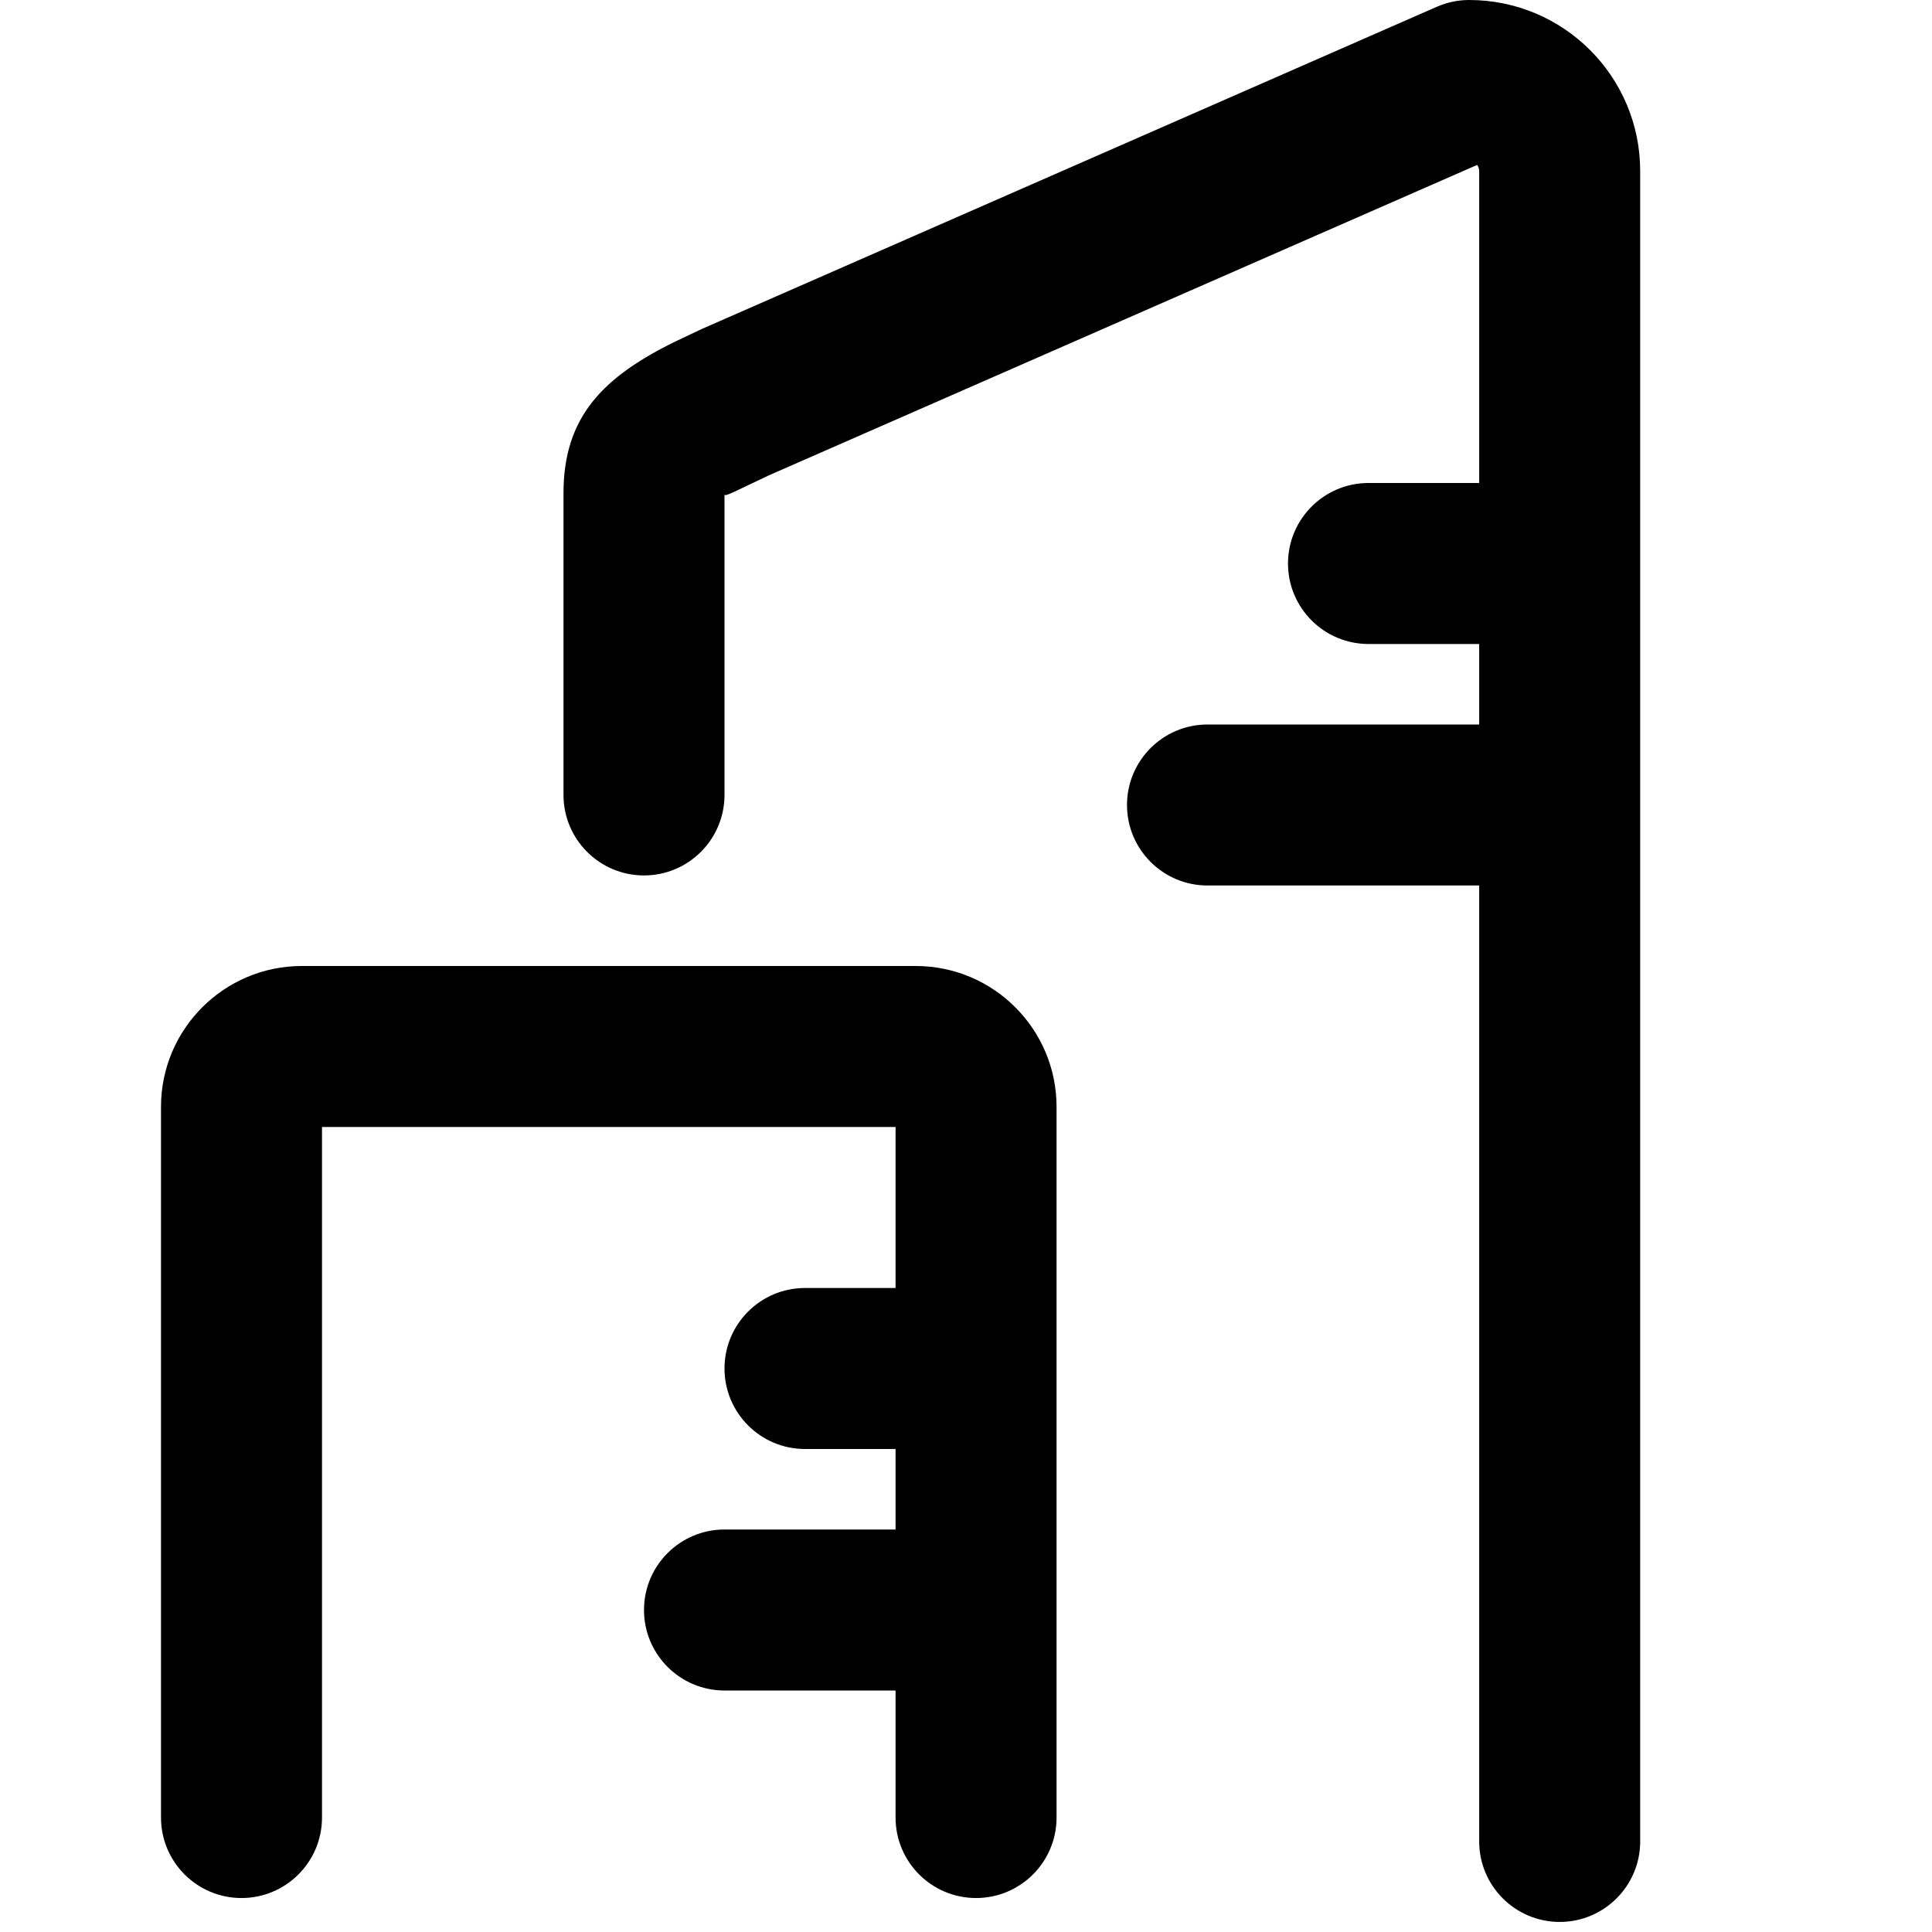
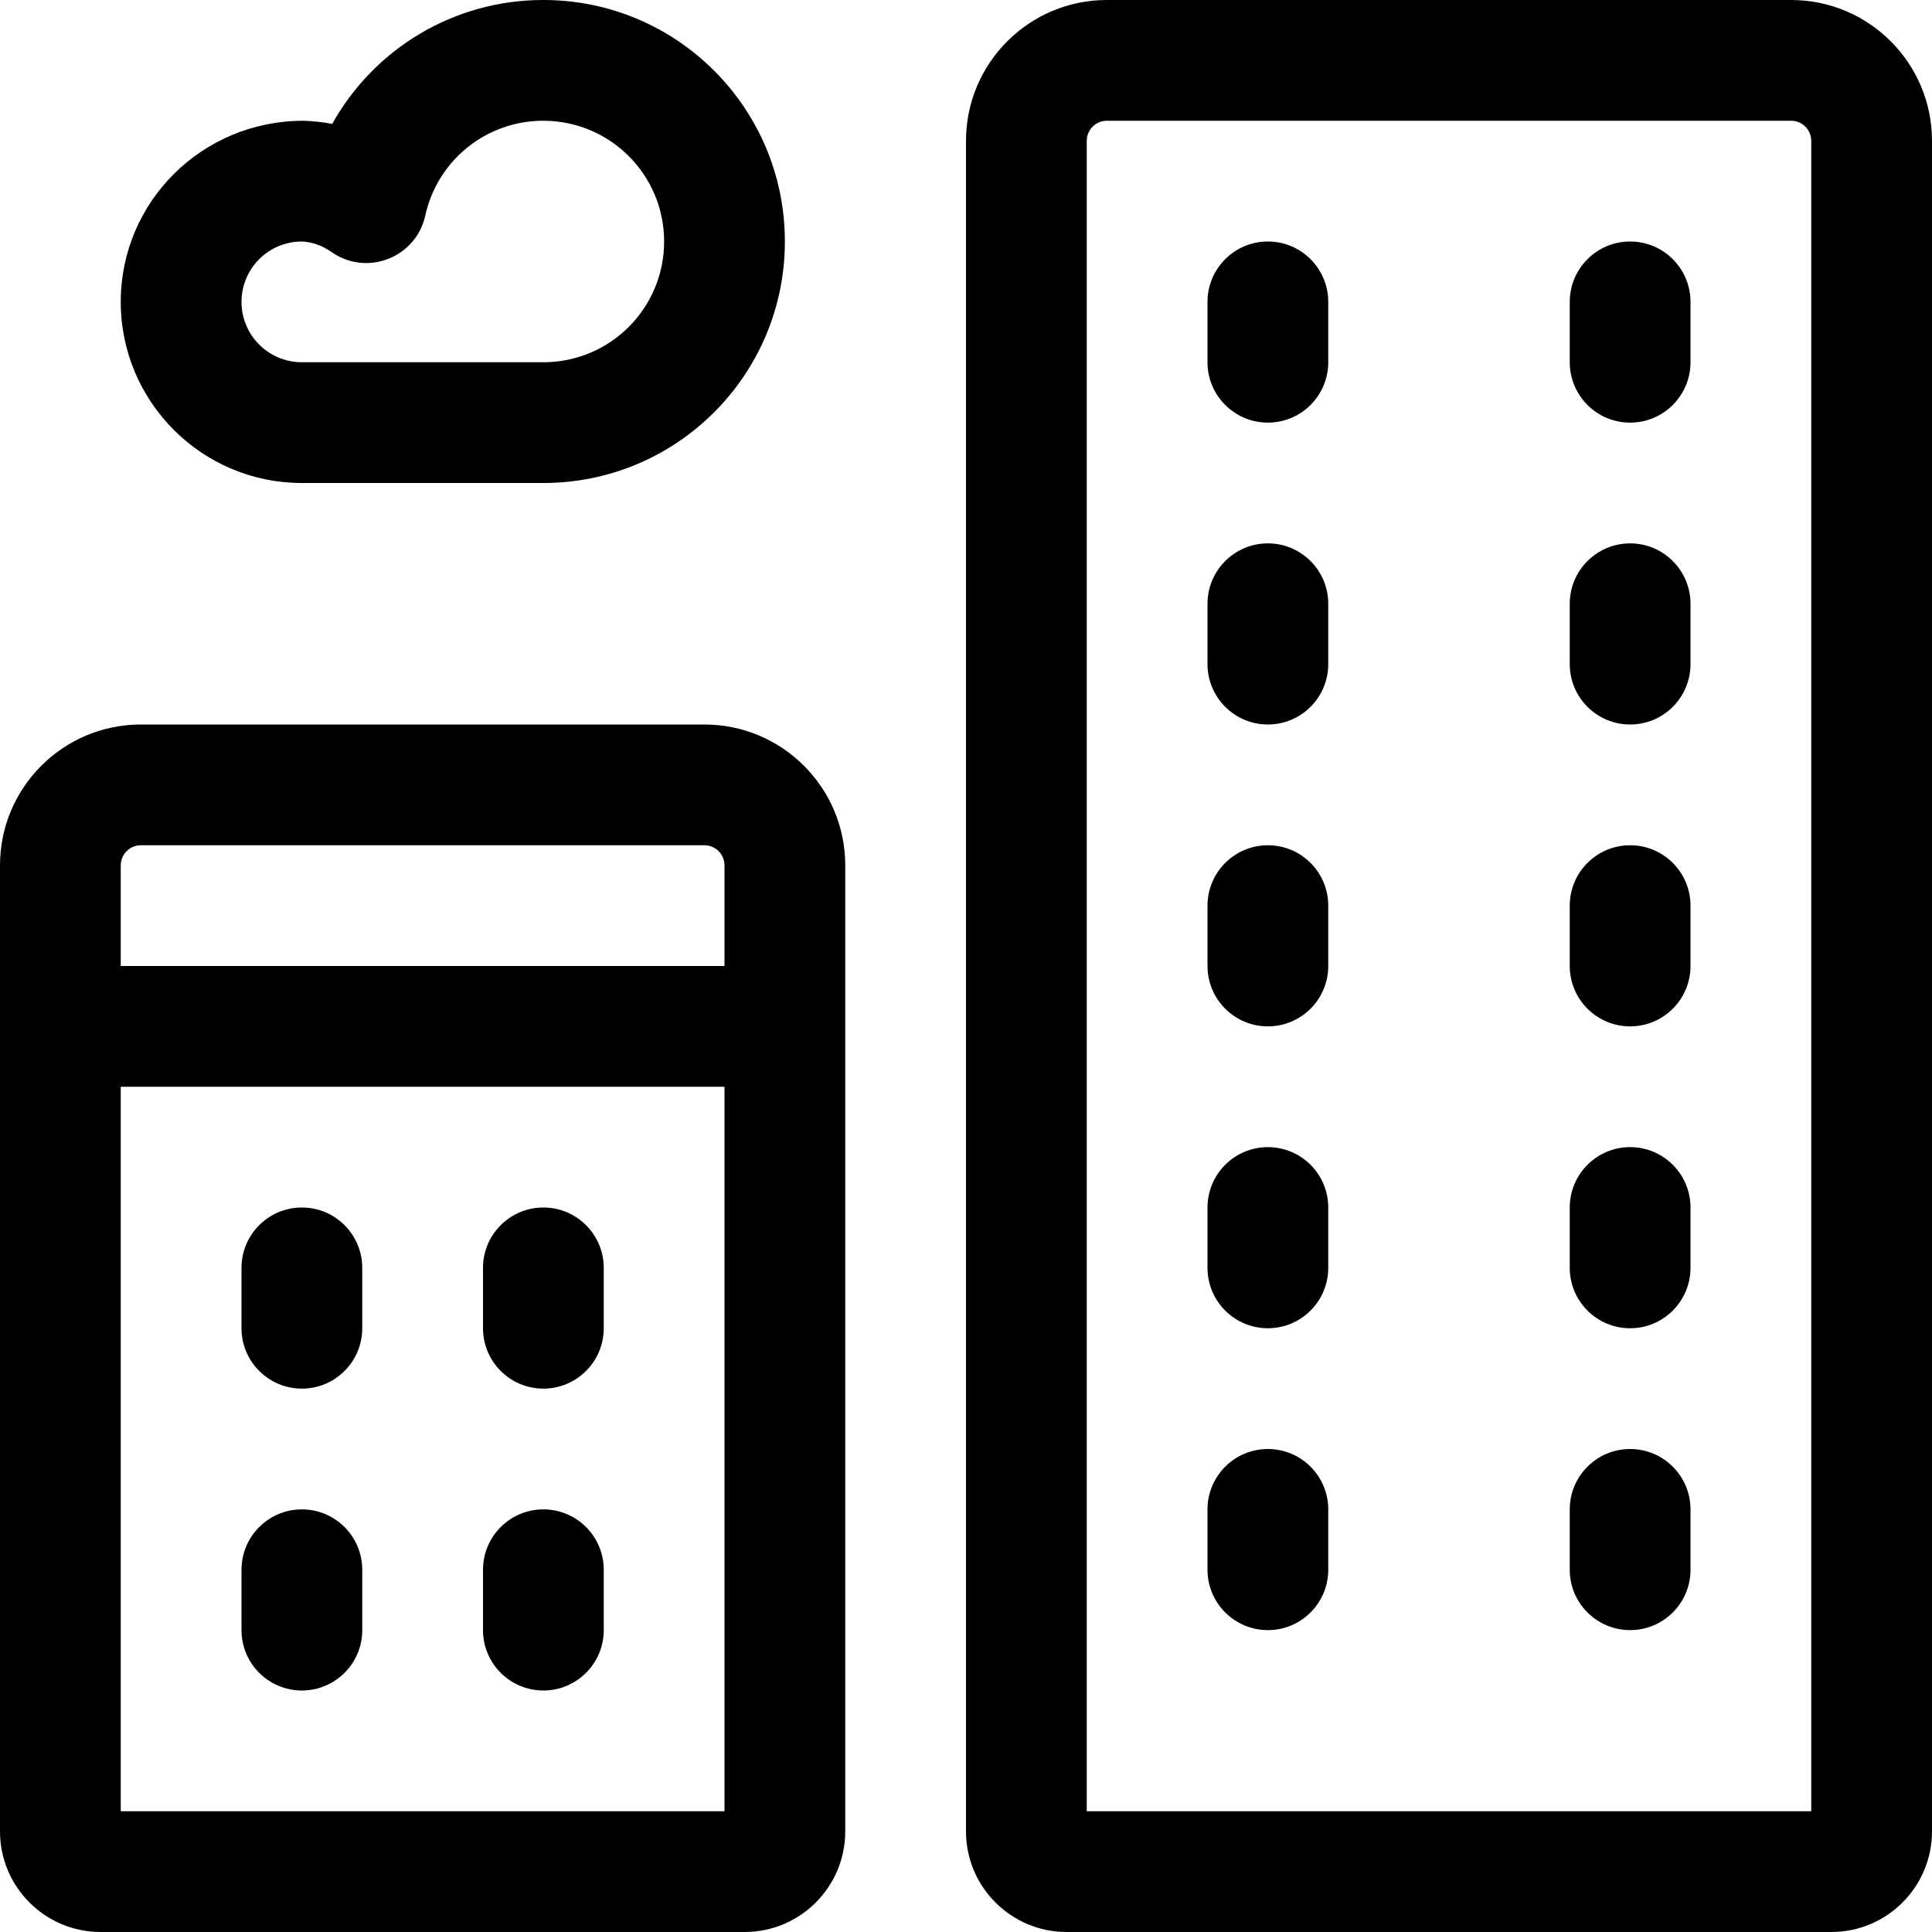
<svg xmlns="http://www.w3.org/2000/svg" width="24px" height="24px" viewBox="0 0 24 24" version="1.1">
-   <defs />
-   <g id="Prototype" stroke="none" stroke-width="1" fill="none" fill-rule="evenodd">
-     <path d="M18.375,9 L18.375,8 L17,8 C16.448,8 16,7.552 16,7 C16,6.448 16.448,6 17,6 L18.375,6 L18.375,2.125 C18.375,2.096 18.365,2.07 18.349,2.049 L9.553,5.904 C9.4,5.976 9.334,6.007 9.271,6.038 C9.033,6.154 9.003,6.162 9,6.142 L9,9.875 C9,10.427 8.552,10.875 8,10.875 C7.448,10.875 7,10.427 7,9.875 L7,6.125 C7,5.183 7.486,4.684 8.392,4.241 C8.469,4.204 8.549,4.166 8.724,4.084 L17.849,0.084 C17.975,0.029 18.112,0 18.25,0 C19.424,0 20.375,0.951 20.375,2.125 L20.375,22.875 C20.375,23.427 19.927,23.875 19.375,23.875 C18.823,23.875 18.375,23.427 18.375,22.875 L18.375,11 L15,11 C14.448,11 14,10.552 14,10 C14,9.448 14.448,9 15,9 L18.375,9 Z M11.125,16 L11.125,14 L4,14 L4,22.578 C4,23.13 3.552,23.578 3,23.578 C2.448,23.578 2,23.13 2,22.578 L2,13.75 C2,12.784 2.784,12 3.75,12 L11.375,12 C12.341,12 13.125,12.784 13.125,13.75 L13.125,22.578 C13.125,23.13 12.677,23.578 12.125,23.578 C11.573,23.578 11.125,23.13 11.125,22.578 L11.125,21 L9,21 C8.448,21 8,20.552 8,20 C8,19.448 8.448,19 9,19 L11.125,19 L11.125,18 L10,18 C9.448,18 9,17.552 9,17 C9,16.448 9.448,16 10,16 L11.125,16 Z" id="Combined-Shape" fill="#000000" fill-rule="nonzero" />
+   <g id="Icons" stroke="none" stroke-width="1" fill="none" fill-rule="evenodd">
+     <path d="M1.5,12 L9,12 L9,10.75 C9,10.612 8.888,10.5 8.75,10.5 L1.75,10.5 C1.612,10.5 1.5,10.612 1.5,10.75 L1.5,12 Z M10.5,12.75 L10.5,22.75 C10.5,23.44 9.94,24 9.25,24 L1.25,24 C0.56,24 0,23.44 0,22.75 L0,10.75 C0,9.784 0.784,9 1.75,9 L8.75,9 C9.716,9 10.5,9.784 10.5,10.75 L10.5,12.75 L10.5,12.75 Z M1.5,13.5 L1.5,22.5 L9,22.5 L9,13.5 L1.5,13.5 Z M4.127,1.539 C4.646,0.607 5.639,-0.002 6.751,-3.98253489e-06 C8.408,0 9.75,1.343 9.75,3 C9.75,4.657 8.407,6 6.75,6 L3.75,6 C2.508,6 1.5,4.992 1.5,3.75 C1.5,2.508 2.508,1.5 3.771,1.5 C3.891,1.504 4.01,1.517 4.127,1.539 Z M8.25,3 C8.25,2.171 7.579,1.5 6.749,1.5 C6.044,1.499 5.434,1.989 5.283,2.678 C5.167,3.202 4.555,3.439 4.117,3.13 C4.003,3.049 3.868,3.004 3.75,3 C3.336,3 3,3.336 3,3.75 C3,4.164 3.336,4.5 3.75,4.5 L6.75,4.5 C7.579,4.5 8.25,3.829 8.25,3 Z M13.75,-8.8817842e-16 L22.25,-8.8817842e-16 C23.216,-8.8817842e-16 24,0.784 24,1.75 L24,22.75 C24,23.44 23.44,24 22.75,24 L13.25,24 C12.56,24 12,23.44 12,22.75 L12,1.75 C12,0.784 12.784,-8.8817842e-16 13.75,-8.8817842e-16 Z M22.5,22.5 L22.5,1.75 C22.5,1.612 22.388,1.5 22.25,1.5 L13.75,1.5 C13.612,1.5 13.5,1.612 13.5,1.75 L13.5,22.5 L22.5,22.5 Z M15,3.75 C15,3.336 15.336,3 15.75,3 C16.164,3 16.5,3.336 16.5,3.75 L16.5,4.5 C16.5,4.914 16.164,5.25 15.75,5.25 C15.336,5.25 15,4.914 15,4.5 L15,3.75 Z M19.5,3.75 C19.5,3.336 19.836,3 20.25,3 C20.664,3 21,3.336 21,3.75 L21,4.5 C21,4.914 20.664,5.25 20.25,5.25 C19.836,5.25 19.5,4.914 19.5,4.5 L19.5,3.75 Z M15,7.5 C15,7.086 15.336,6.75 15.75,6.75 C16.164,6.75 16.5,7.086 16.5,7.5 L16.5,8.25 C16.5,8.664 16.164,9 15.75,9 C15.336,9 15,8.664 15,8.25 L15,7.5 Z M19.5,7.5 C19.5,7.086 19.836,6.75 20.25,6.75 C20.664,6.75 21,7.086 21,7.5 L21,8.25 C21,8.664 20.664,9 20.25,9 C19.836,9 19.5,8.664 19.5,8.25 L19.5,7.5 Z M15,11.25 C15,10.836 15.336,10.5 15.75,10.5 C16.164,10.5 16.5,10.836 16.5,11.25 L16.5,12 C16.5,12.414 16.164,12.75 15.75,12.75 C15.336,12.75 15,12.414 15,12 L15,11.25 Z M19.5,11.25 C19.5,10.836 19.836,10.5 20.25,10.5 C20.664,10.5 21,10.836 21,11.25 L21,12 C21,12.414 20.664,12.75 20.25,12.75 C19.836,12.75 19.5,12.414 19.5,12 L19.5,11.25 Z M15,15 C15,14.586 15.336,14.25 15.75,14.25 C16.164,14.25 16.5,14.586 16.5,15 L16.5,15.75 C16.5,16.164 16.164,16.5 15.75,16.5 C15.336,16.5 15,16.164 15,15.75 L15,15 Z M19.5,15 C19.5,14.586 19.836,14.25 20.25,14.25 C20.664,14.25 21,14.586 21,15 L21,15.75 C21,16.164 20.664,16.5 20.25,16.5 C19.836,16.5 19.5,16.164 19.5,15.75 L19.5,15 Z M15,18.75 C15,18.336 15.336,18 15.75,18 C16.164,18 16.5,18.336 16.5,18.75 L16.5,19.5 C16.5,19.914 16.164,20.25 15.75,20.25 C15.336,20.25 15,19.914 15,19.5 L15,18.75 Z M19.5,18.75 C19.5,18.336 19.836,18 20.25,18 C20.664,18 21,18.336 21,18.75 L21,19.5 C21,19.914 20.664,20.25 20.25,20.25 C19.836,20.25 19.5,19.914 19.5,19.5 L19.5,18.75 Z M3,15.75 C3,15.336 3.336,15 3.75,15 C4.164,15 4.5,15.336 4.5,15.75 L4.5,16.5 C4.5,16.914 4.164,17.25 3.75,17.25 C3.336,17.25 3,16.914 3,16.5 L3,15.75 Z M6,15.75 C6,15.336 6.336,15 6.75,15 C7.164,15 7.5,15.336 7.5,15.75 L7.5,16.5 C7.5,16.914 7.164,17.25 6.75,17.25 C6.336,17.25 6,16.914 6,16.5 L6,15.75 Z M3,19.5 C3,19.086 3.336,18.75 3.75,18.75 C4.164,18.75 4.5,19.086 4.5,19.5 L4.5,20.25 C4.5,20.664 4.164,21 3.75,21 C3.336,21 3,20.664 3,20.25 L3,19.5 Z M6,19.5 C6,19.086 6.336,18.75 6.75,18.75 C7.164,18.75 7.5,19.086 7.5,19.5 L7.5,20.25 C7.5,20.664 7.164,21 6.75,21 C6.336,21 6,20.664 6,20.25 L6,19.5 Z" id="Shape" fill="#000000" fill-rule="nonzero" />
  </g>
</svg>
